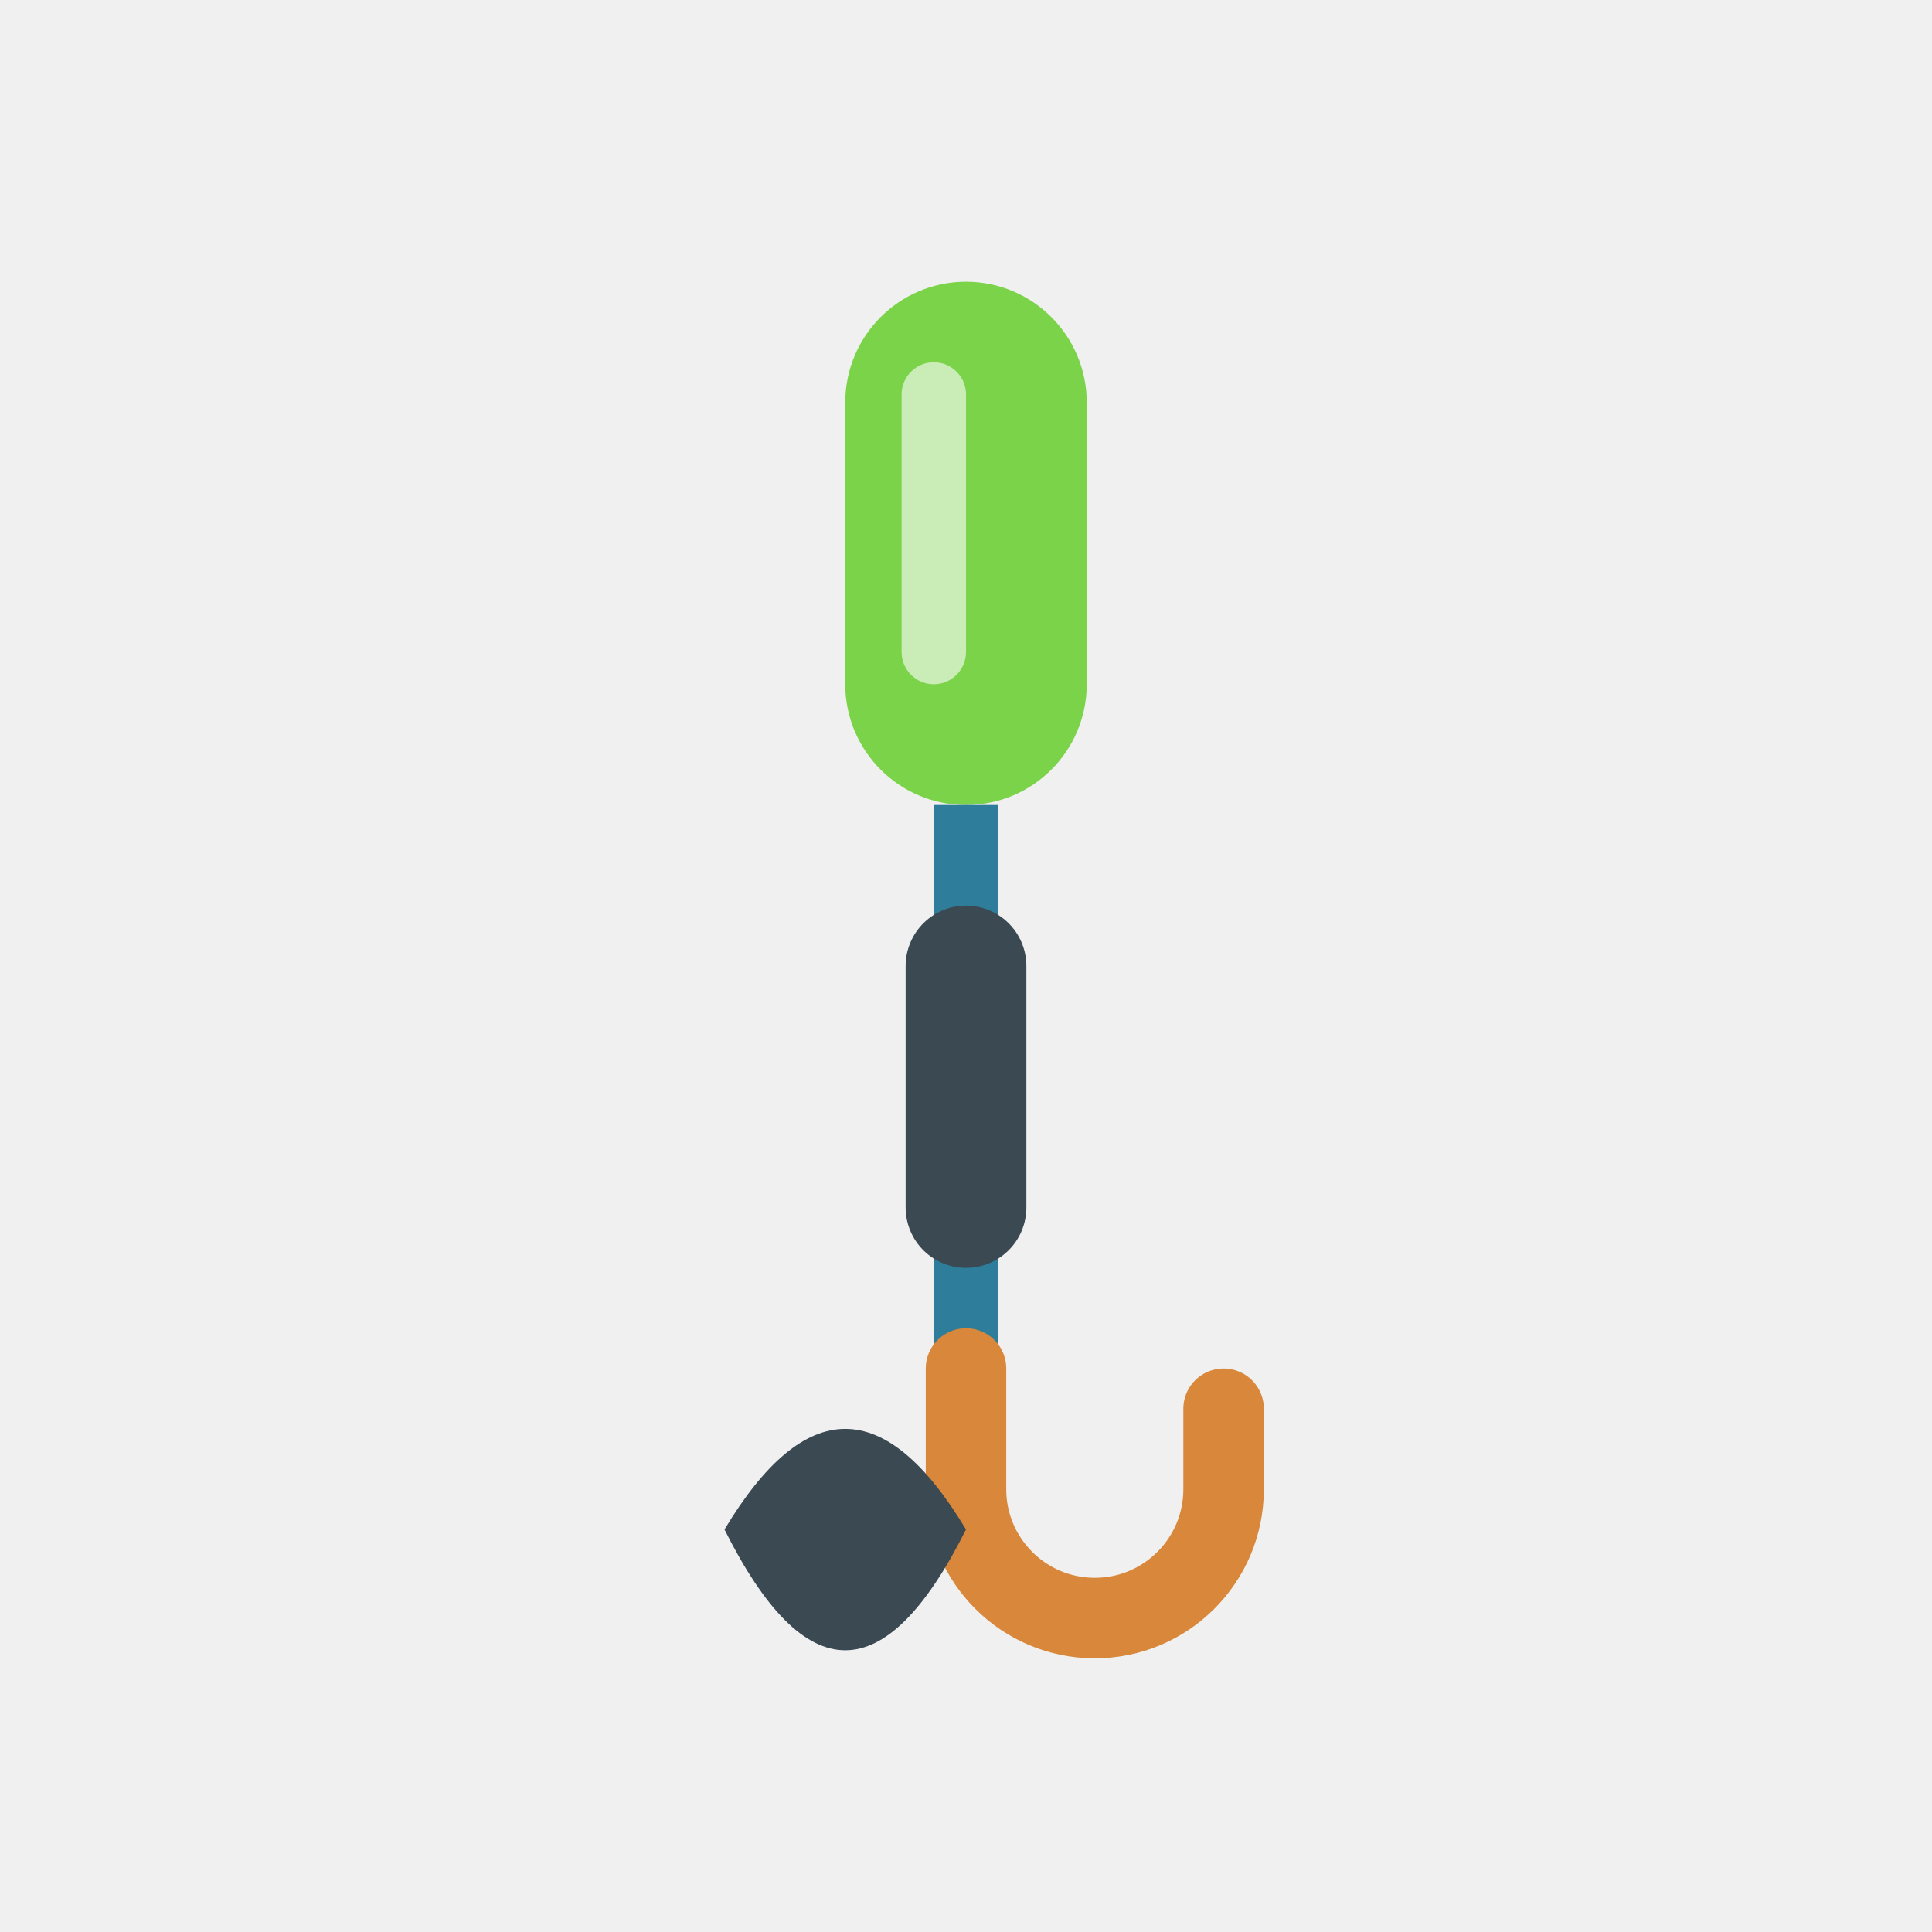
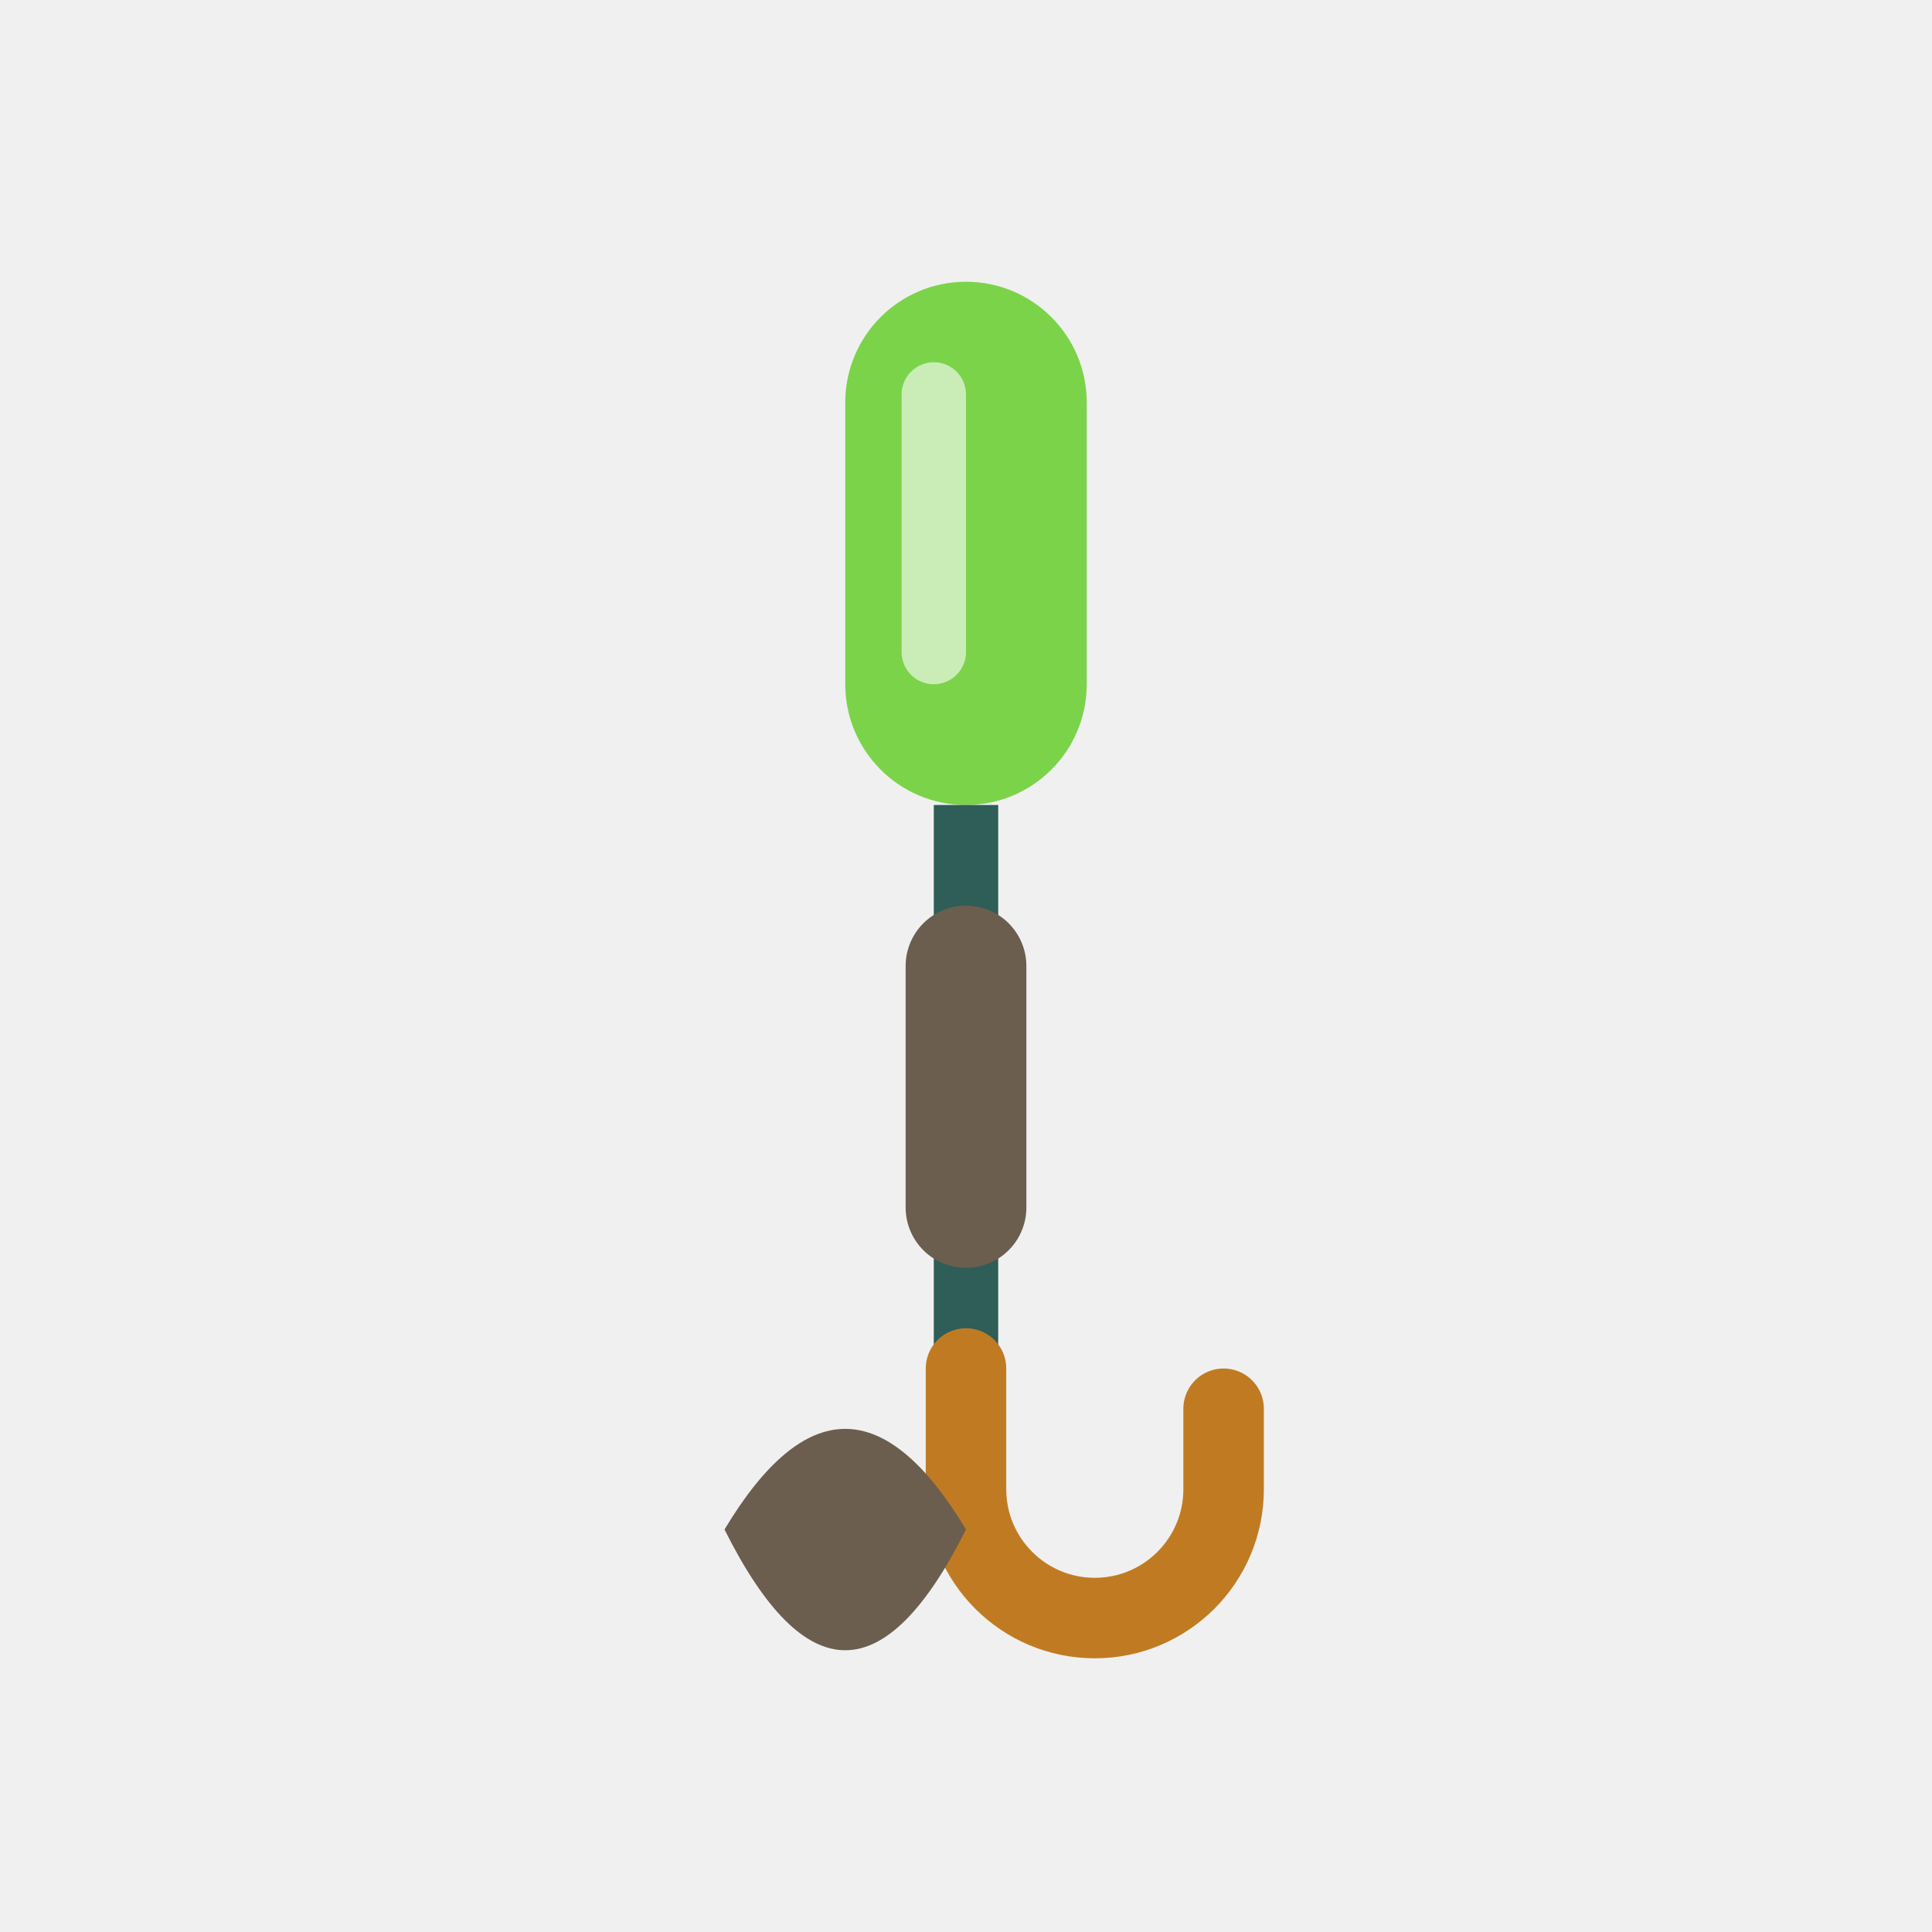
<svg xmlns="http://www.w3.org/2000/svg" viewBox="0 0 48 48" role="img" aria-label="갈치 채비">
  <rect x="21" y="7" width="6" height="13" rx="3" fill="#7BD34A" />
  <rect x="22.4" y="9" width="1.6" height="8" rx=".8" fill="#FFFFFF" opacity=".6" />
-   <path d="M24 20 V34" stroke="#2E7D9A" stroke-width="1.6" />
-   <path d="M24 24 V30" stroke="#3B4A52" stroke-width="3" stroke-linecap="round" />
-   <path d="M24 34 v3 a3.2 3.2 0 1 0 6.4 0 v-2" fill="none" stroke="#D9873A" stroke-width="2" stroke-linecap="round" />
-   <path d="M18 38 q3 -5 6 0 q-3 6 -6 0 z" fill="#3B4A52" />
+   <path d="M24 20 V34" stroke="#2F5D57" stroke-width="1.6" />
+   <path d="M24 24 V30" stroke="#6B5E4F" stroke-width="3" stroke-linecap="round" />
+   <path d="M24 34 v3 a3.2 3.2 0 1 0 6.4 0 v-2" fill="none" stroke="#C07B22" stroke-width="2" stroke-linecap="round" />
+   <path d="M18 38 q3 -5 6 0 q-3 6 -6 0 z" fill="#6B5E4F" />
</svg>
